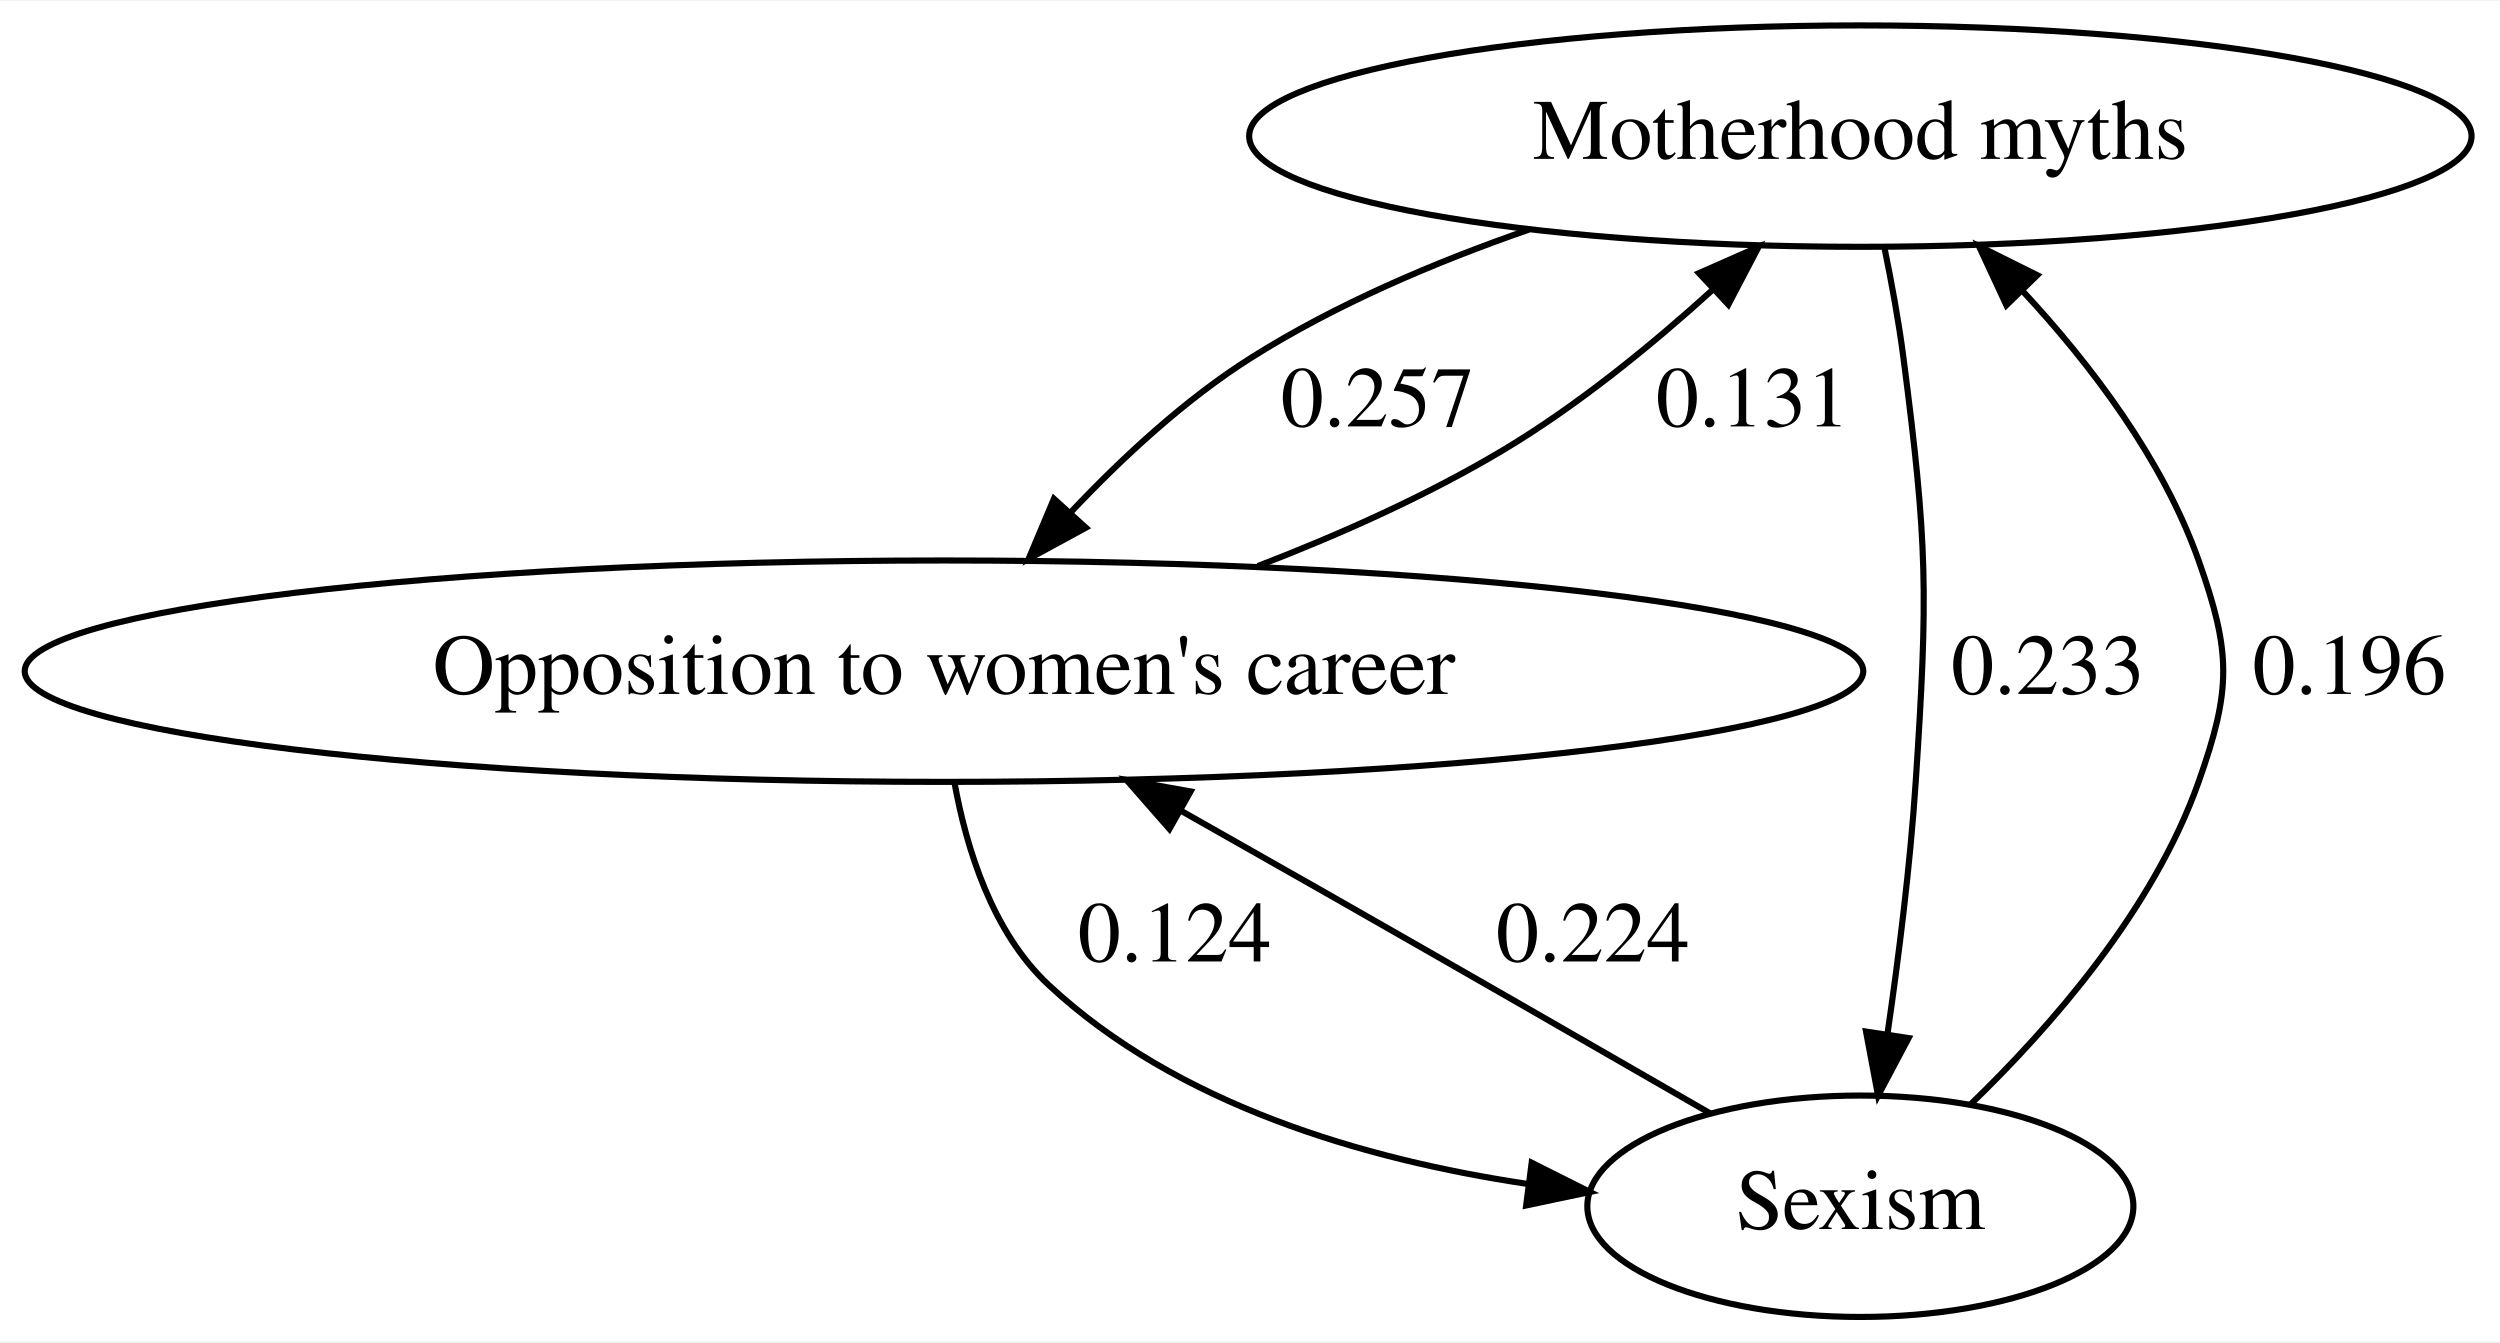
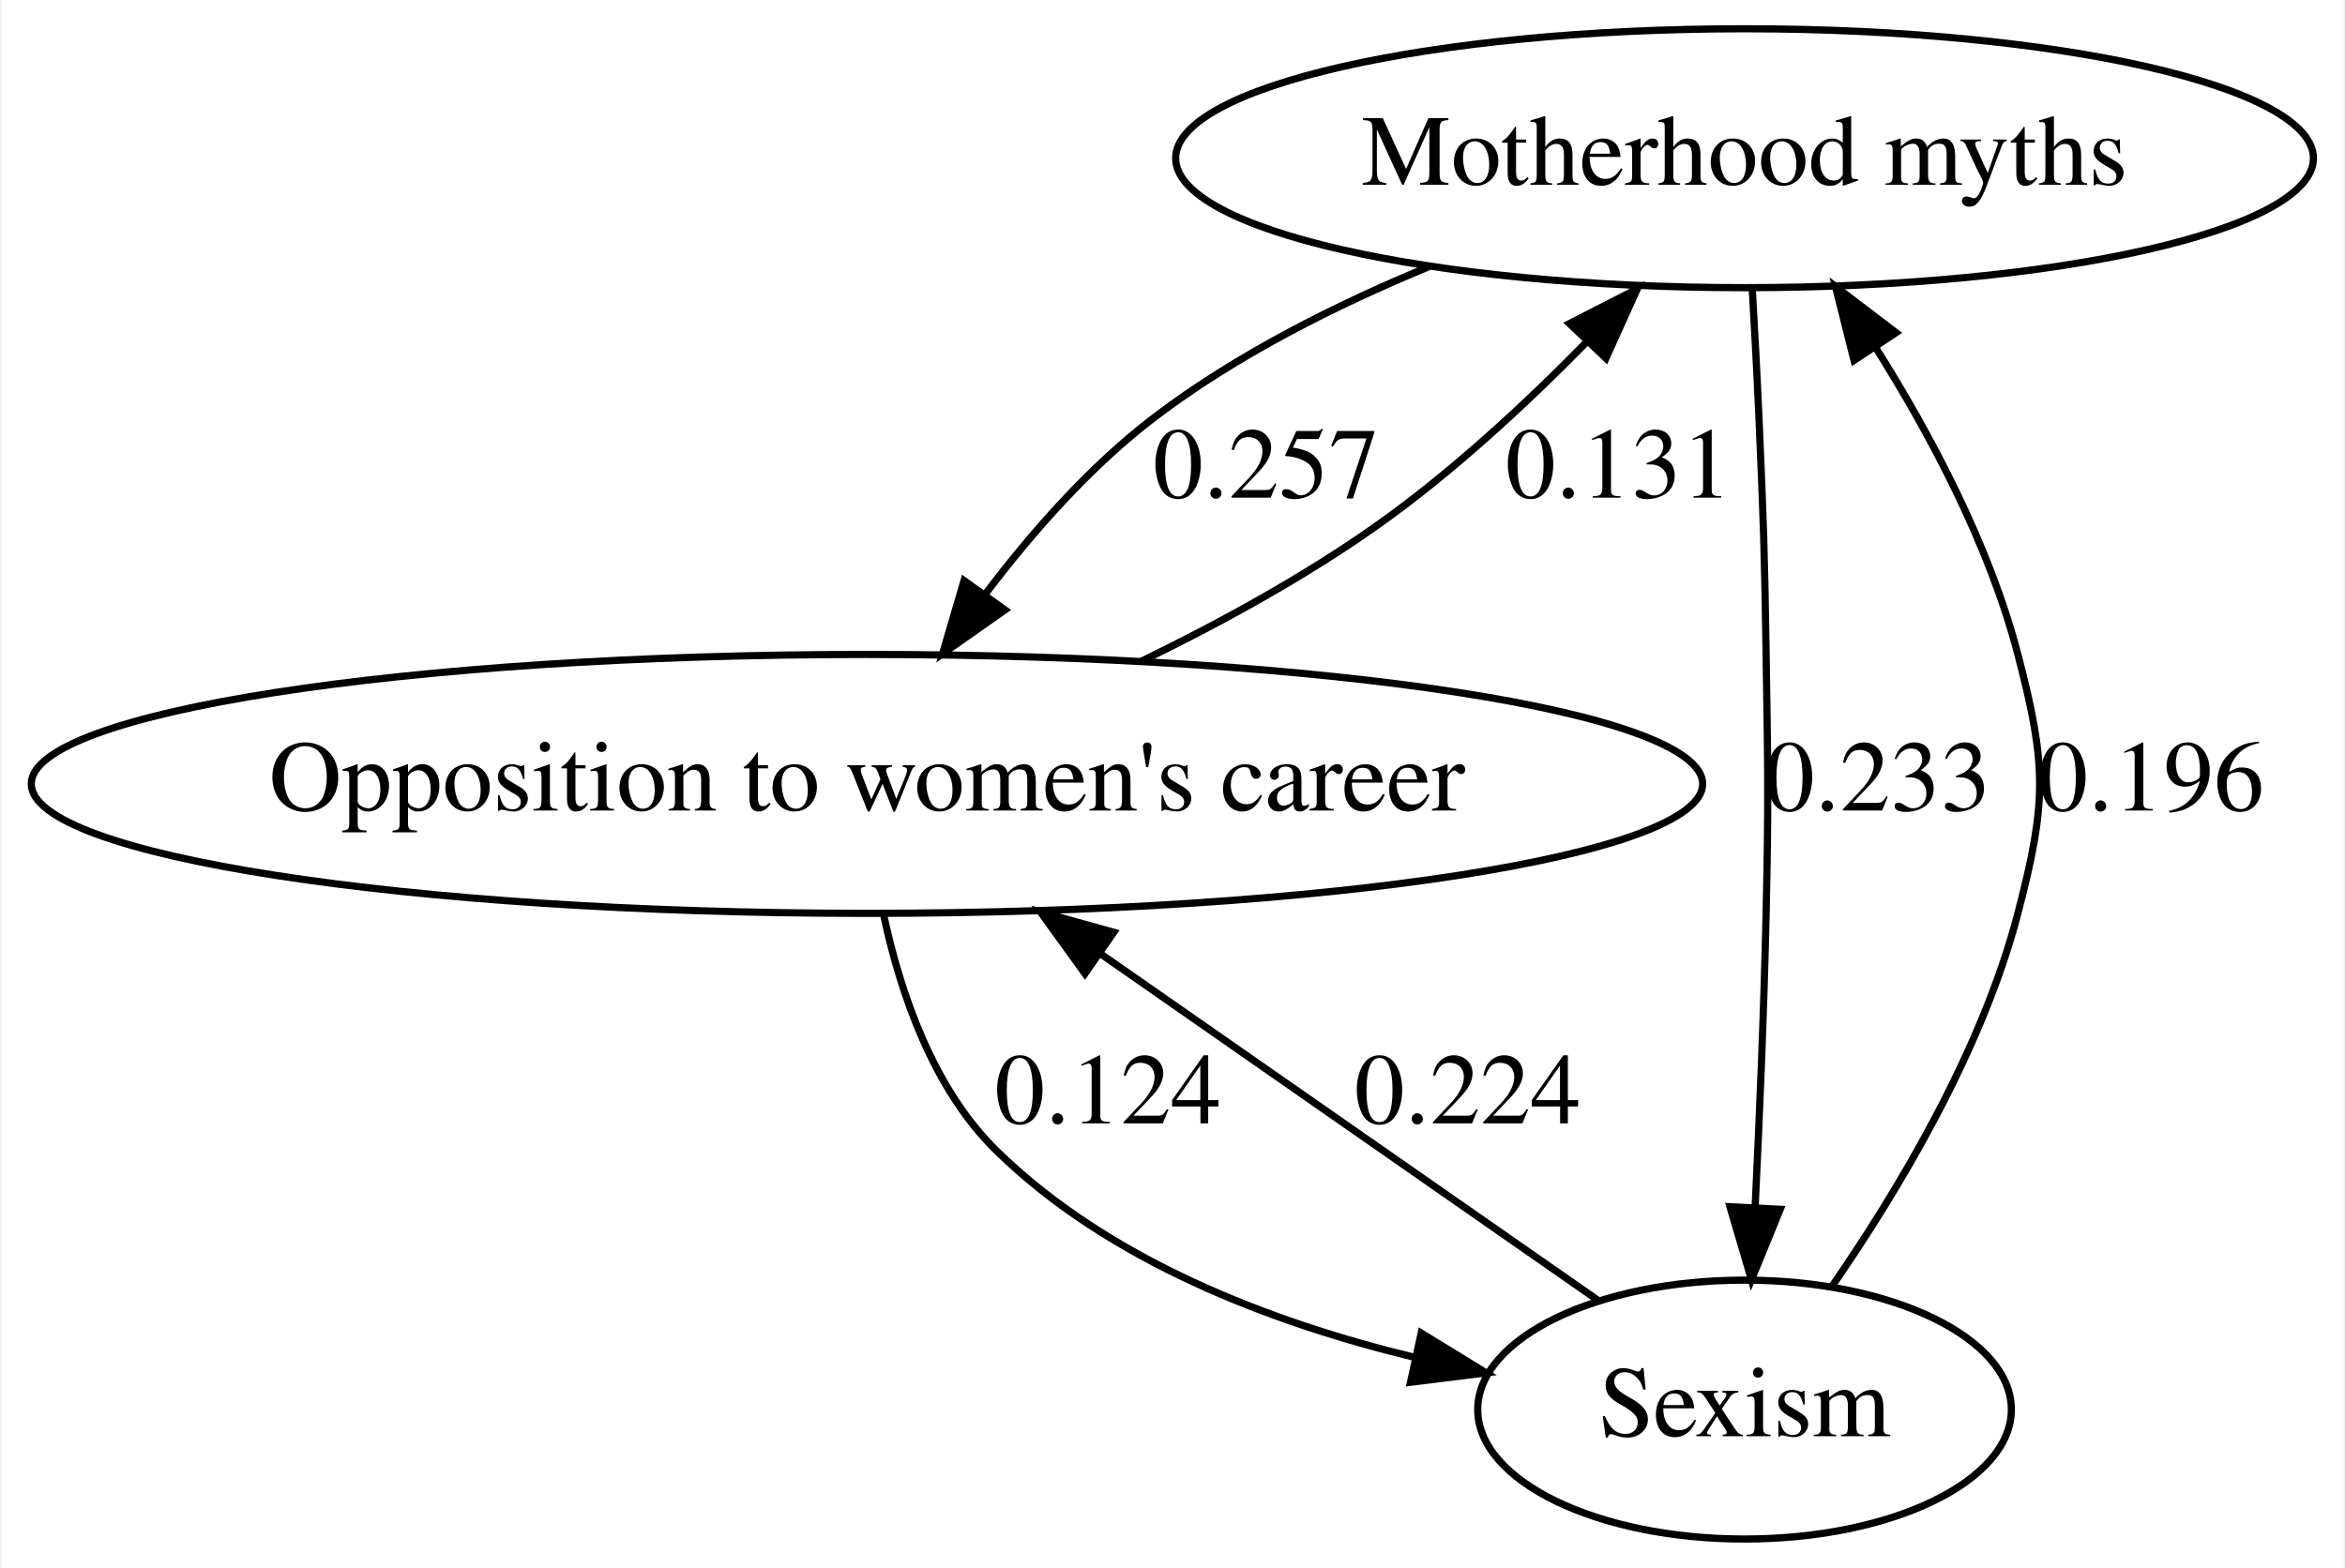
- <svg xmlns="http://www.w3.org/2000/svg" width="406pt" height="218pt" viewBox="0.00 0.00 406.49 218.00">
+ <svg xmlns="http://www.w3.org/2000/svg" width="326pt" height="218pt" viewBox="0.00 0.00 325.63 218.00">
  <g id="graph0" class="graph" transform="scale(1 1) rotate(0) translate(4 214)">
-     <polygon fill="white" stroke="none" points="-4,4 -4,-214 402.487,-214 402.487,4 -4,4" />
+     <polygon fill="white" stroke="none" points="-4,4 -4,-214 321.633,-214 321.633,4 -4,4" />
    <g id="node1" class="node">
-       <ellipse fill="none" stroke="black" cx="298.487" cy="-192" rx="99.382" ry="18" />
-       <text text-anchor="middle" x="298.487" y="-188.3" font-family="Times,serif" font-size="14.00">Motherhood myths</text>
+       <ellipse fill="none" stroke="black" cx="238.34" cy="-192" rx="79.087" ry="18" />
+       <text text-anchor="middle" x="238.34" y="-188.3" font-family="Times,serif" font-size="14.00">Motherhood myths</text>
    </g>
    <g id="node2" class="node">
-       <ellipse fill="none" stroke="black" cx="149.487" cy="-105" rx="149.473" ry="18" />
-       <text text-anchor="middle" x="149.487" y="-101.3" font-family="Times,serif" font-size="14.00">Opposition to women's career</text>
+       <ellipse fill="none" stroke="black" cx="116.34" cy="-105" rx="116.18" ry="18" />
+       <text text-anchor="middle" x="116.34" y="-101.3" font-family="Times,serif" font-size="14.00">Opposition to women's career</text>
    </g>
    <g id="edge1" class="edge">
-       <path fill="none" stroke="black" d="M244.584,-176.798C229.358,-171.521 213.211,-164.654 199.487,-156 188.725,-149.214 178.482,-139.727 170.101,-130.839" />
-       <polygon fill="black" stroke="black" points="172.554,-128.333 163.25,-123.265 167.363,-133.029 172.554,-128.333" />
-       <text text-anchor="middle" x="219.987" y="-144.8" font-family="Times,serif" font-size="14.00">0.257</text>
+       <path fill="none" stroke="black" d="M194.459,-176.919C181.458,-171.558 167.678,-164.615 156.34,-156 147.444,-149.241 139.368,-140.083 132.839,-131.451" />
+       <polygon fill="black" stroke="black" points="135.525,-129.19 126.853,-123.103 129.836,-133.27 135.525,-129.19" />
+       <text text-anchor="middle" x="171.84" y="-144.8" font-family="Times,serif" font-size="14.00">0.257</text>
    </g>
    <g id="node3" class="node">
-       <ellipse fill="none" stroke="black" cx="298.487" cy="-18" rx="44.393" ry="18" />
-       <text text-anchor="middle" x="298.487" y="-14.3" font-family="Times,serif" font-size="14.00">Sexism</text>
+       <ellipse fill="none" stroke="black" cx="238.34" cy="-18" rx="37.093" ry="18" />
+       <text text-anchor="middle" x="238.34" y="-14.3" font-family="Times,serif" font-size="14.00">Sexism</text>
    </g>
    <g id="edge2" class="edge">
-       <path fill="none" stroke="black" d="M302.375,-173.988C303.546,-168.296 304.722,-161.899 305.487,-156 309.432,-125.575 309.504,-117.613 307.487,-87 306.597,-73.49 304.722,-58.567 302.913,-46.152" />
-       <polygon fill="black" stroke="black" points="306.33,-45.345 301.366,-35.985 299.41,-46.398 306.33,-45.345" />
-       <text text-anchor="middle" x="328.987" y="-101.3" font-family="Times,serif" font-size="14.00">0.233</text>
+       <path fill="none" stroke="black" d="M239.408,-173.915C239.739,-168.218 240.085,-161.837 240.34,-156 240.981,-141.341 241.117,-137.672 241.34,-123 241.582,-107.002 241.692,-102.996 241.34,-87 241.044,-73.568 240.419,-58.654 239.816,-46.224" />
+       <polygon fill="black" stroke="black" points="243.301,-45.85 239.3,-36.04 236.31,-46.204 243.301,-45.85" />
+       <text text-anchor="middle" x="256.84" y="-101.3" font-family="Times,serif" font-size="14.00">0.233</text>
    </g>
    <g id="edge5" class="edge">
-       <path fill="none" stroke="black" d="M200.527,-122.096C213.961,-127.27 228.141,-133.611 240.487,-141 252.548,-148.219 264.541,-158.004 274.463,-167.004" />
-       <polygon fill="black" stroke="black" points="272.243,-169.72 281.939,-173.99 277.022,-164.605 272.243,-169.72" />
-       <text text-anchor="middle" x="280.987" y="-144.8" font-family="Times,serif" font-size="14.00">0.131</text>
+       <path fill="none" stroke="black" d="M154.457,-122.04C165.479,-127.397 177.25,-133.846 187.34,-141 197.667,-148.322 207.868,-157.756 216.401,-166.453" />
+       <polygon fill="black" stroke="black" points="214.001,-169.008 223.432,-173.835 219.07,-164.18 214.001,-169.008" />
+       <text text-anchor="middle" x="220.84" y="-144.8" font-family="Times,serif" font-size="14.00">0.131</text>
    </g>
    <g id="edge6" class="edge">
-       <path fill="none" stroke="black" d="M151.183,-86.95C153.144,-76.089 157.373,-62.51 166.487,-54 187.369,-34.502 217.84,-25.605 244.245,-21.649" />
-       <polygon fill="black" stroke="black" points="245.045,-25.075 254.514,-20.322 244.148,-18.133 245.045,-25.075" />
-       <text text-anchor="middle" x="186.987" y="-57.8" font-family="Times,serif" font-size="14.00">0.124</text>
+       <path fill="none" stroke="black" d="M118.689,-86.65C120.989,-75.944 125.507,-62.65 134.34,-54 149.942,-38.72 172.425,-30.107 192.497,-25.253" />
+       <polygon fill="black" stroke="black" points="193.389,-28.641 202.42,-23.101 191.905,-21.8 193.389,-28.641" />
+       <text text-anchor="middle" x="149.84" y="-57.8" font-family="Times,serif" font-size="14.00">0.124</text>
    </g>
    <g id="edge4" class="edge">
-       <path fill="none" stroke="black" d="M316.399,-34.56C329.474,-47.185 346.144,-66.244 353.487,-87 358.823,-102.084 358.823,-107.916 353.487,-123 347.671,-139.439 336.004,-154.814 324.907,-166.771" />
-       <polygon fill="black" stroke="black" points="322.229,-164.503 317.764,-174.111 327.246,-169.385 322.229,-164.503" />
-       <text text-anchor="middle" x="377.987" y="-101.3" font-family="Times,serif" font-size="14.00">0.196</text>
+       <path fill="none" stroke="black" d="M250.415,-35.022C259.543,-48.196 271.329,-67.762 276.34,-87 280.372,-102.483 280.372,-107.517 276.34,-123 272.39,-138.165 264.23,-153.533 256.481,-165.814" />
+       <polygon fill="black" stroke="black" points="253.559,-163.888 250.977,-174.163 259.403,-167.74 253.559,-163.888" />
+       <text text-anchor="middle" x="294.84" y="-101.3" font-family="Times,serif" font-size="14.00">0.196</text>
    </g>
    <g id="edge3" class="edge">
-       <path fill="none" stroke="black" d="M274.14,-33.059C256.712,-43.107 232.679,-56.929 211.487,-69 203.921,-73.309 195.826,-77.897 188.064,-82.283" />
-       <polygon fill="black" stroke="black" points="186.145,-79.347 179.157,-87.312 189.586,-85.443 186.145,-79.347" />
-       <text text-anchor="middle" x="254.987" y="-57.8" font-family="Times,serif" font-size="14.00">0.224</text>
+       <path fill="none" stroke="black" d="M217.93,-33.22C199.081,-46.352 170.766,-66.08 148.812,-81.376" />
+       <polygon fill="black" stroke="black" points="146.647,-78.618 140.443,-87.207 150.649,-84.362 146.647,-78.618" />
+       <text text-anchor="middle" x="199.84" y="-57.8" font-family="Times,serif" font-size="14.00">0.224</text>
    </g>
  </g>
</svg>
